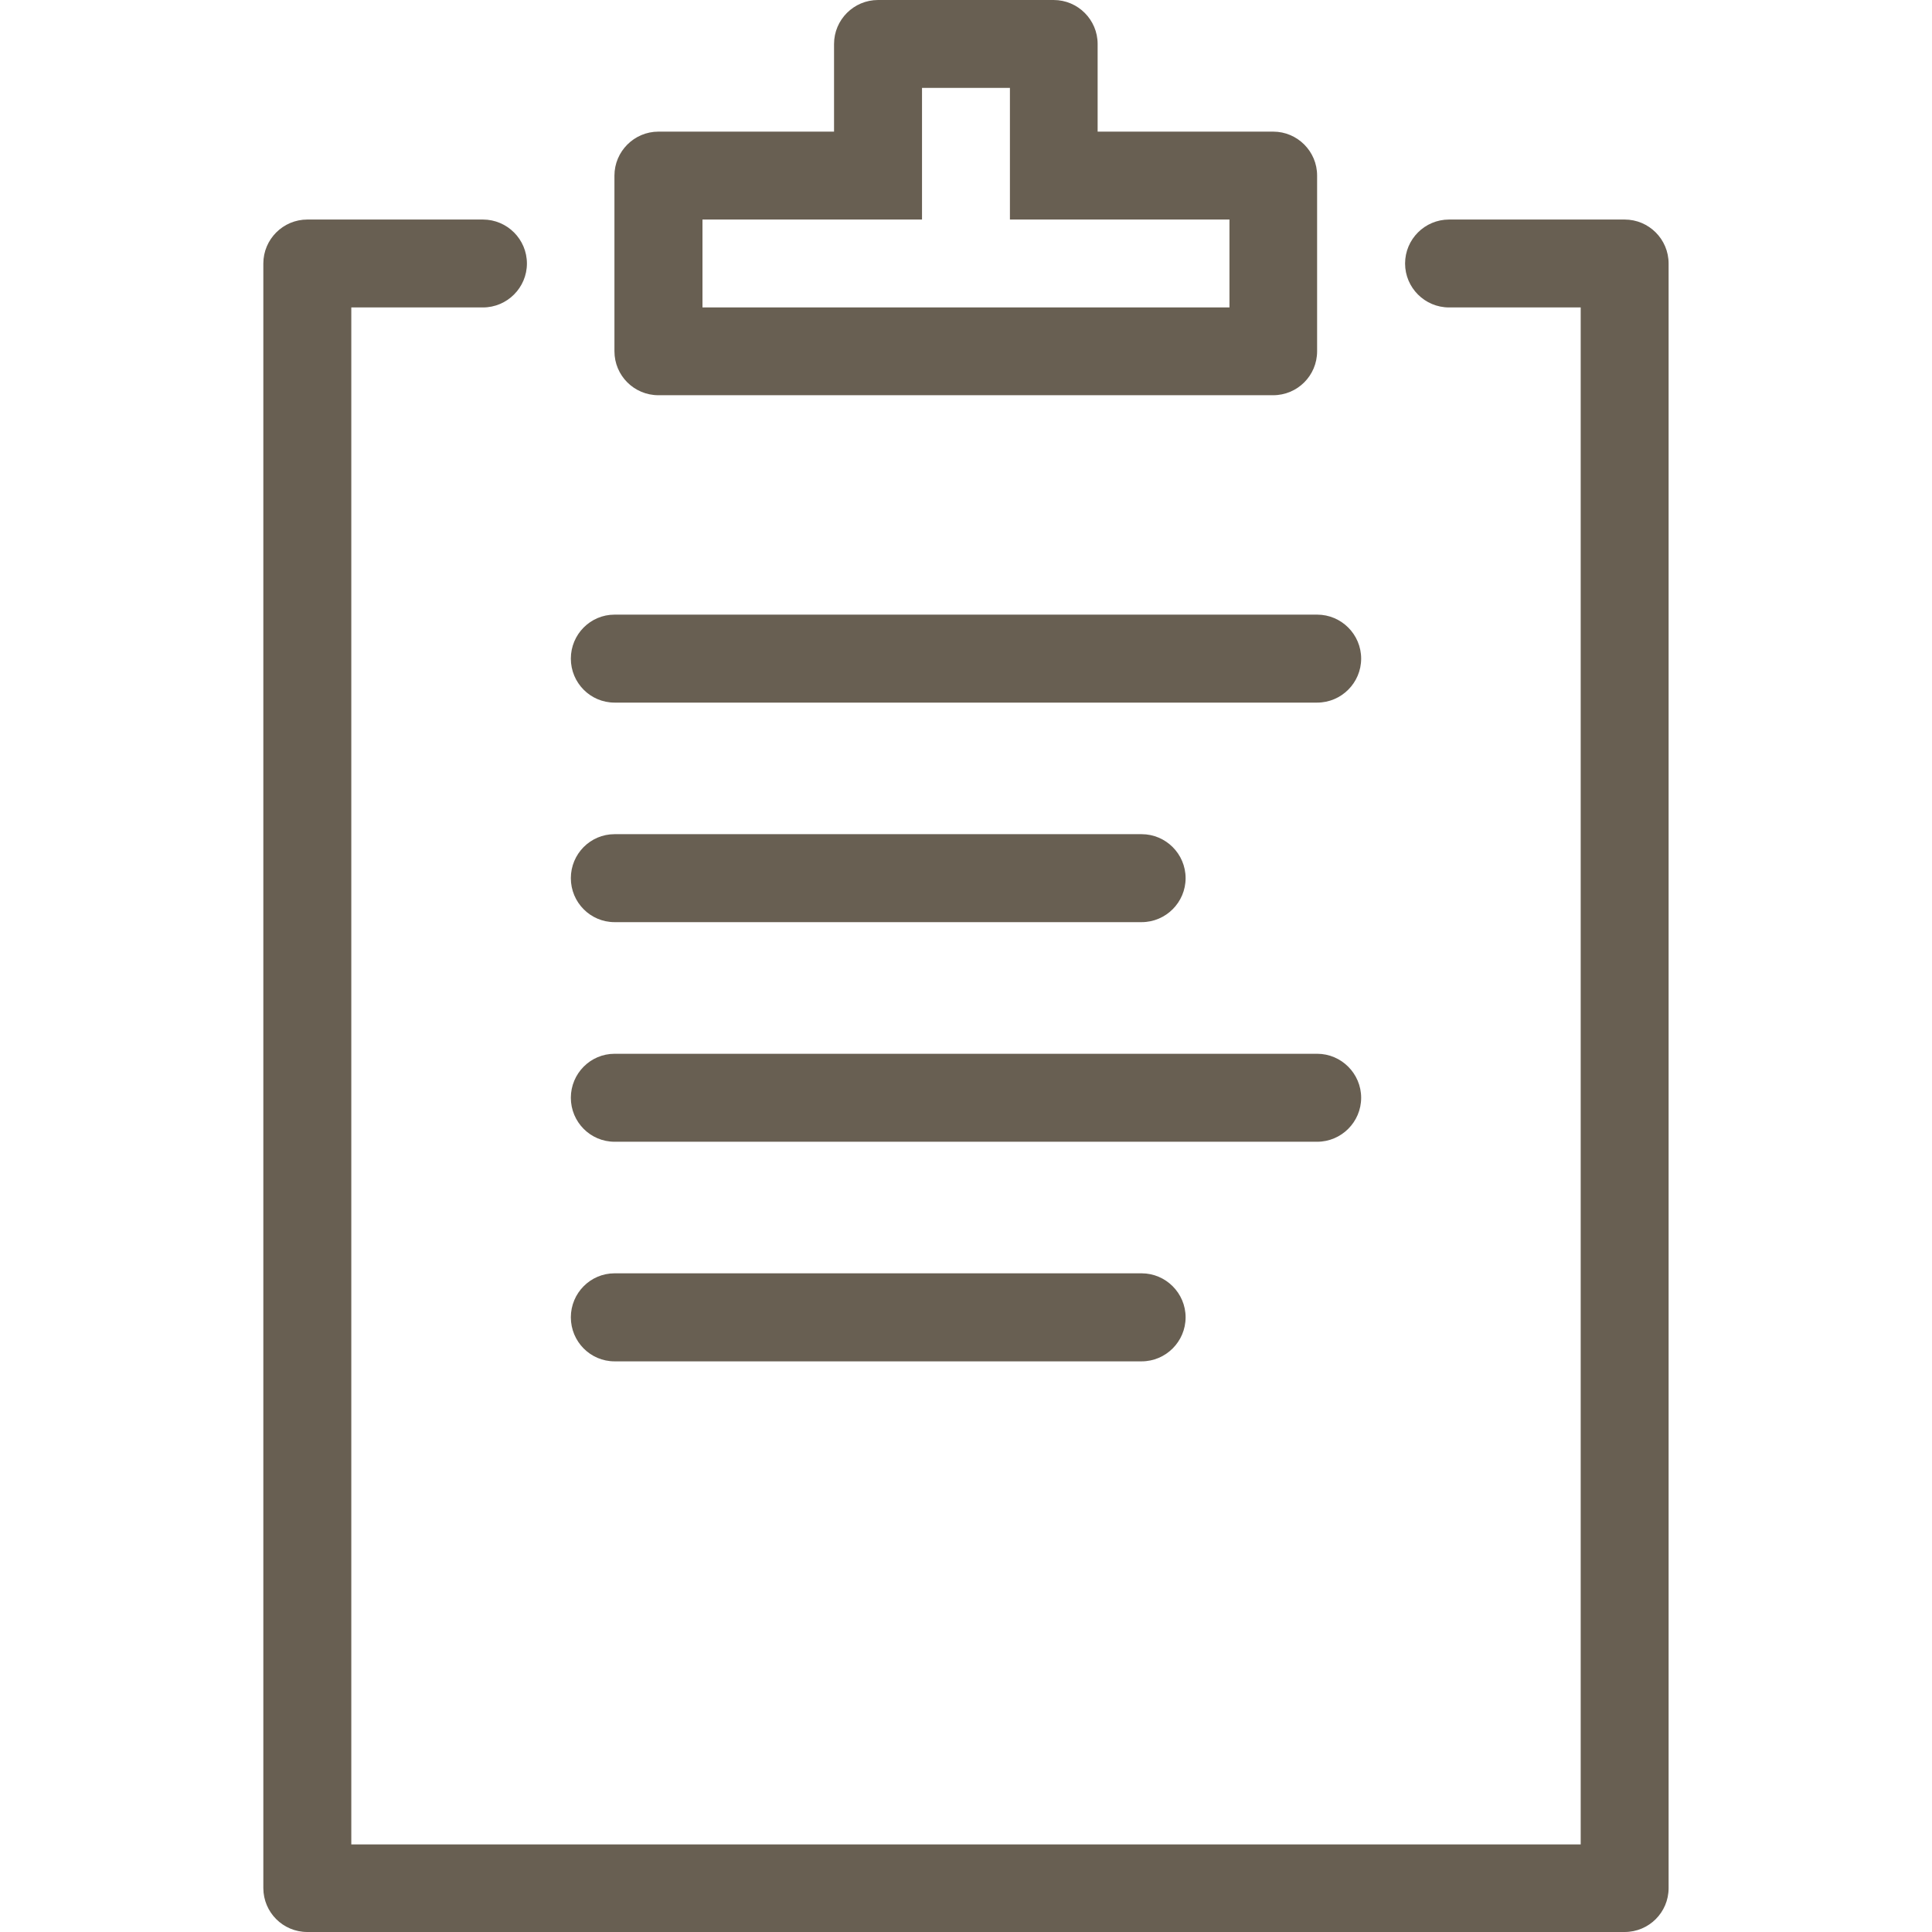
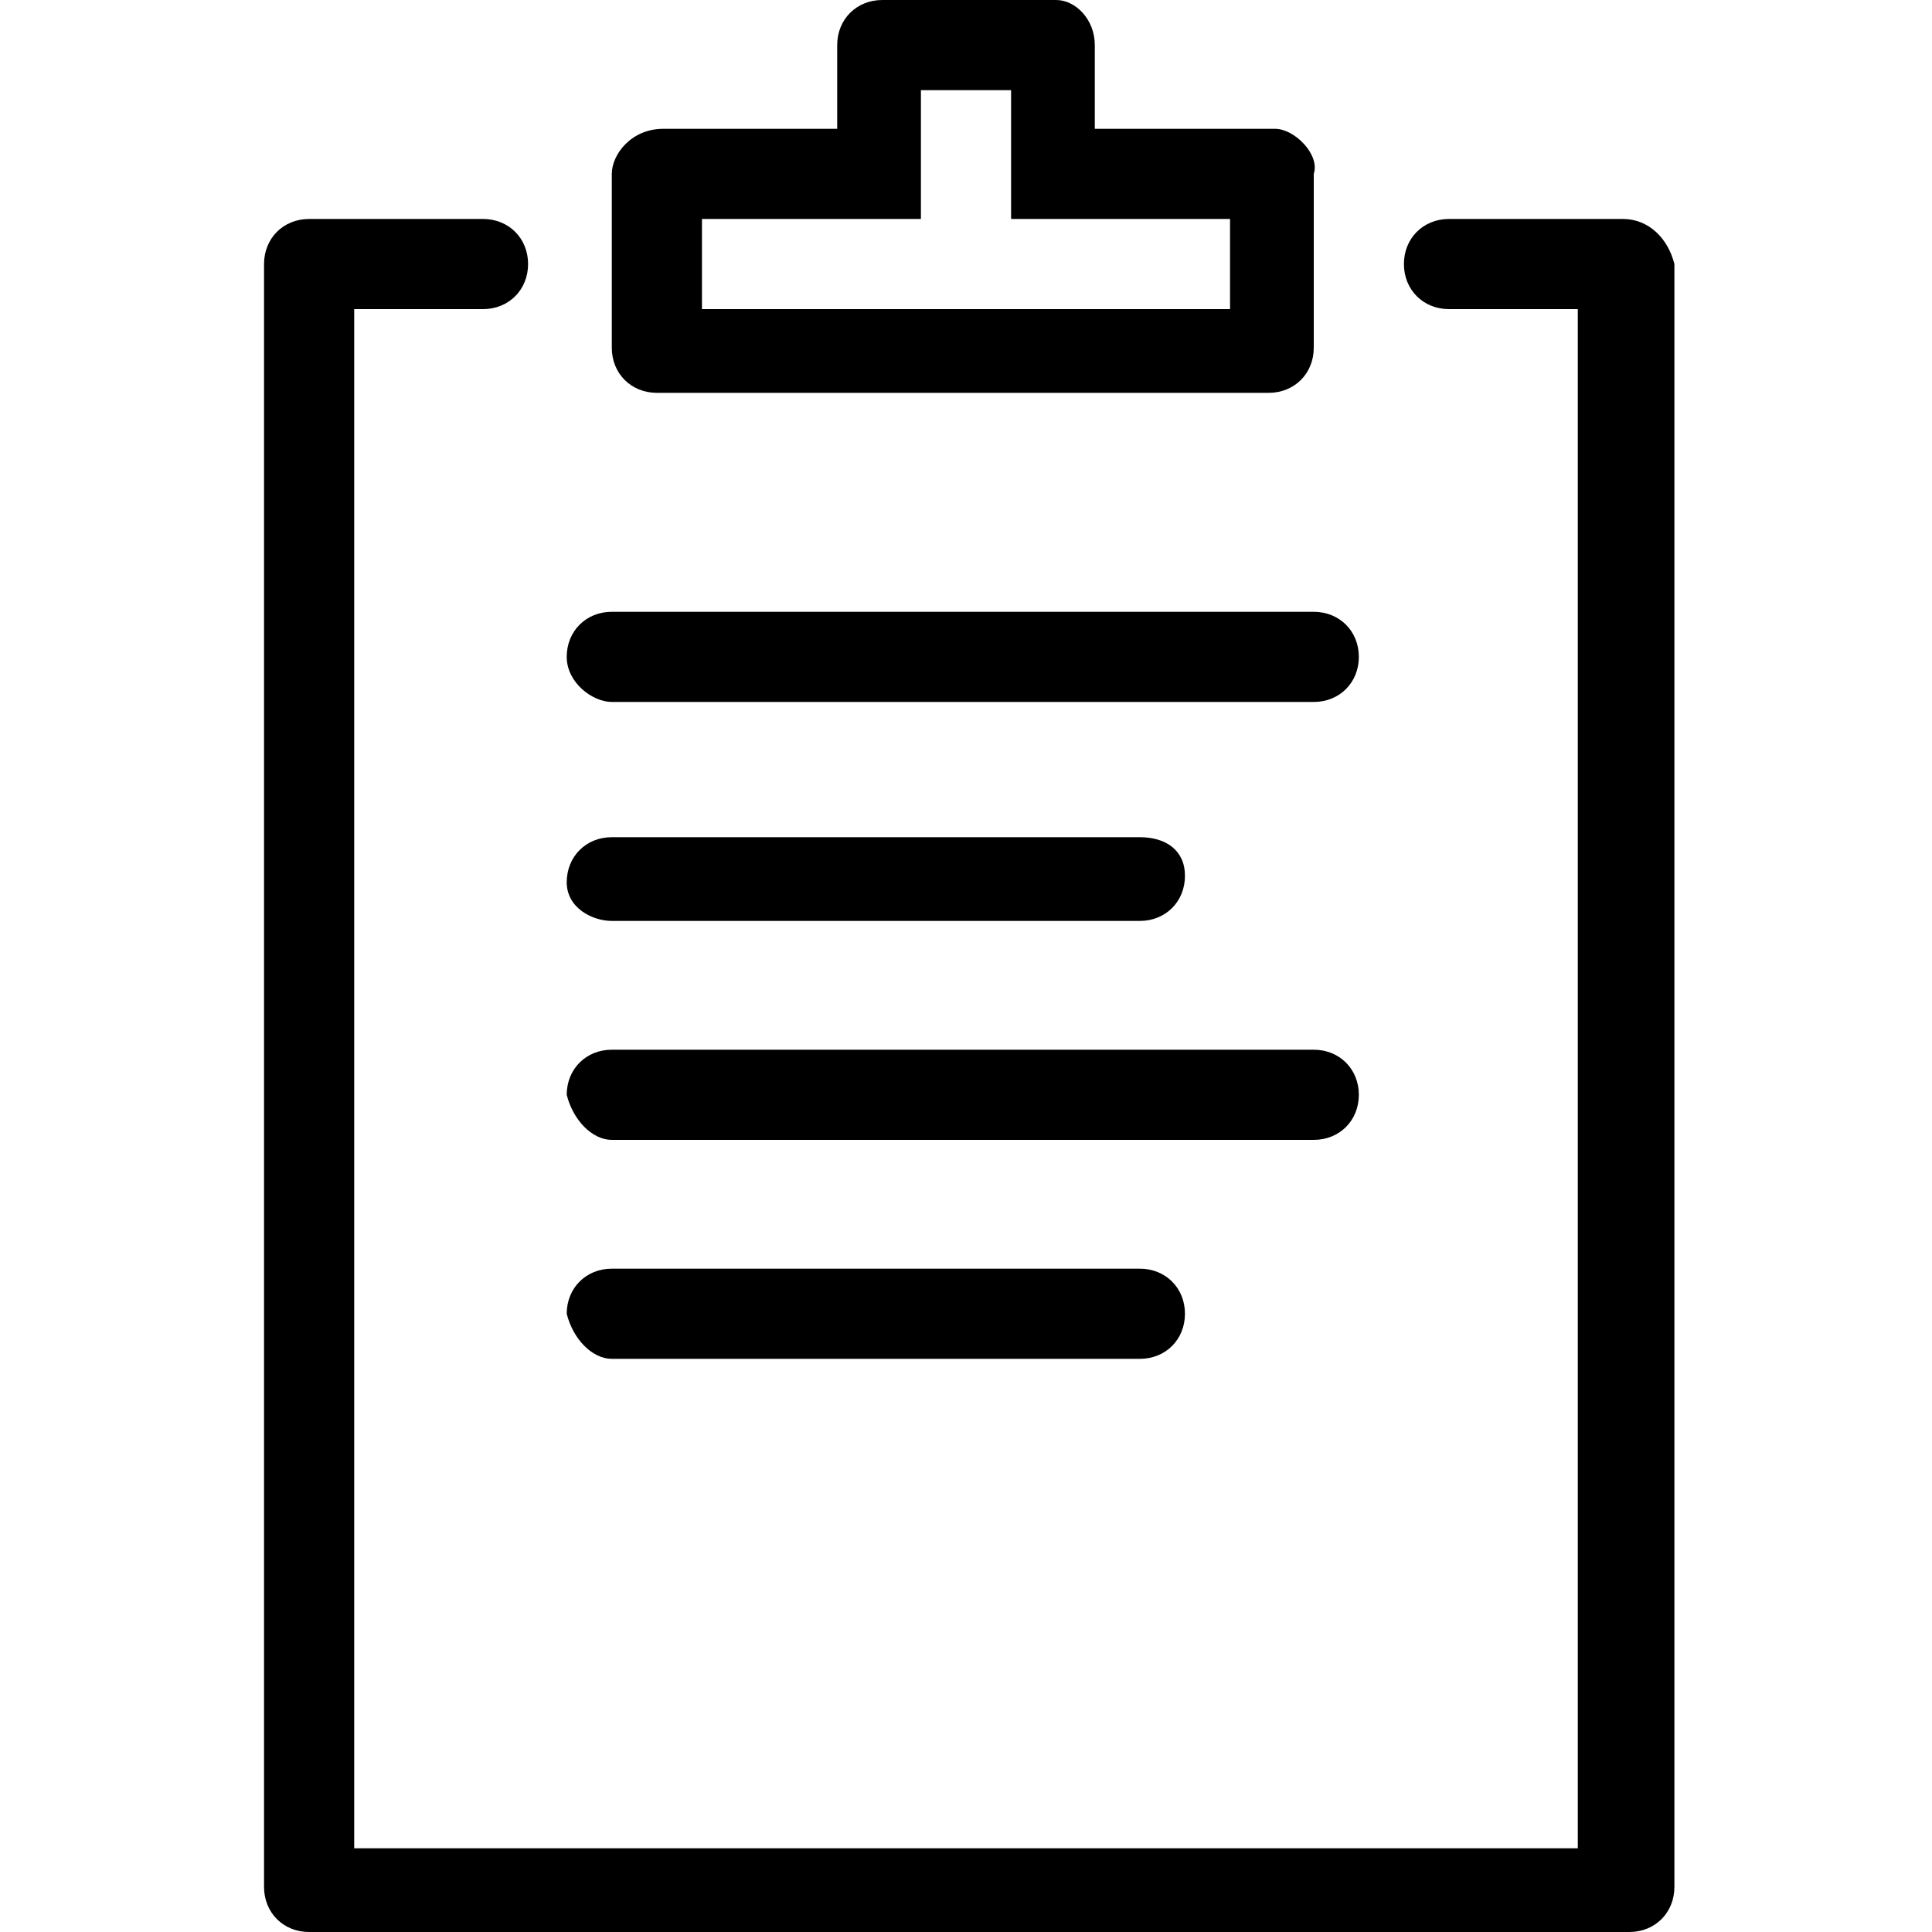
- <svg xmlns="http://www.w3.org/2000/svg" version="1.1" id="Layer_1" x="0px" y="0px" width="30px" height="30px" viewBox="0 0 30 30" enable-background="new 0 0 30 30" xml:space="preserve">
+ <svg xmlns="http://www.w3.org/2000/svg" version="1.1" id="Layer_1" x="0px" y="0px" viewBox="0 0 30 30" style="enable-background:new 0 0 30 30;" xml:space="preserve">
+   <style type="text/css">
+ 	.st0{fill-rule:evenodd;clip-rule:evenodd;}
+ </style>
  <g id="Layer_2">
</g>
  <g>
-     <path fill="#685F52" d="M9.543,14.319h8.184c0.376,0,0.683-0.307,0.683-0.683s-0.307-0.683-0.683-0.683H9.543   c-0.376,0-0.679,0.307-0.679,0.683S9.167,14.319,9.543,14.319L9.543,14.319z M9.543,10.91h10.91c0.376,0,0.683-0.307,0.683-0.683   s-0.307-0.683-0.683-0.683H9.543c-0.376,0-0.679,0.307-0.679,0.683S9.167,10.91,9.543,10.91L9.543,10.91z M9.543,21.139h8.184   c0.376,0,0.683-0.307,0.683-0.684c0-0.375-0.307-0.683-0.683-0.683H9.543c-0.376,0-0.679,0.308-0.679,0.683   C8.864,20.832,9.167,21.139,9.543,21.139L9.543,21.139z M9.543,17.729h10.91c0.376,0,0.683-0.307,0.683-0.683   c0-0.375-0.307-0.683-0.683-0.683H9.543c-0.376,0-0.679,0.308-0.679,0.683C8.864,17.422,9.167,17.729,9.543,17.729L9.543,17.729z    M25.228,3.409h-2.727c-0.377,0-0.683,0.306-0.683,0.683c0,0.375,0.306,0.682,0.683,0.682h2.044v23.866H5.455V4.774h2.044   c0.376,0,0.683-0.307,0.683-0.682c0-0.377-0.307-0.683-0.683-0.683H4.772c-0.376,0-0.683,0.306-0.683,0.683v25.226   C4.09,29.697,4.396,30,4.772,30h20.455c0.376,0,0.683-0.303,0.683-0.682V4.092C25.91,3.715,25.604,3.409,25.228,3.409L25.228,3.409   z M25.228,3.409" />
-     <path fill-rule="evenodd" clip-rule="evenodd" fill="#685F52" d="M19.771,2.044h-2.727V0.683C17.044,0.306,16.737,0,16.361,0   h-2.727c-0.376,0-0.683,0.306-0.683,0.683v1.361h-2.727c-0.376,0-0.683,0.307-0.683,0.683v2.727c0,0.38,0.307,0.683,0.683,0.683   h9.545c0.376,0,0.683-0.303,0.683-0.683V2.727C20.453,2.351,20.146,2.044,19.771,2.044L19.771,2.044z M19.092,4.774h-8.184V3.409   h3.409V1.365h1.365v2.044h3.409V4.774z M19.092,4.774" />
+     <path d="M9.5,14.3h8.2c0.4,0,0.7-0.3,0.7-0.7S18.1,13,17.7,13H9.5c-0.4,0-0.7,0.3-0.7,0.7S9.2,14.3,9.5,14.3L9.5,14.3z M9.5,10.9   h10.9c0.4,0,0.7-0.3,0.7-0.7s-0.3-0.7-0.7-0.7H9.5c-0.4,0-0.7,0.3-0.7,0.7S9.2,10.9,9.5,10.9L9.5,10.9z M9.5,21.1h8.2   c0.4,0,0.7-0.3,0.7-0.7c0-0.4-0.3-0.7-0.7-0.7H9.5c-0.4,0-0.7,0.3-0.7,0.7C8.9,20.8,9.2,21.1,9.5,21.1L9.5,21.1z M9.5,17.7h10.9   c0.4,0,0.7-0.3,0.7-0.7c0-0.4-0.3-0.7-0.7-0.7H9.5c-0.4,0-0.7,0.3-0.7,0.7C8.9,17.4,9.2,17.7,9.5,17.7L9.5,17.7z M25.2,3.4h-2.7   c-0.4,0-0.7,0.3-0.7,0.7c0,0.4,0.3,0.7,0.7,0.7h2v23.9H5.5V4.8h2c0.4,0,0.7-0.3,0.7-0.7c0-0.4-0.3-0.7-0.7-0.7H4.8   c-0.4,0-0.7,0.3-0.7,0.7v25.2c0,0.4,0.3,0.7,0.7,0.7h20.5c0.4,0,0.7-0.3,0.7-0.7V4.1C25.9,3.7,25.6,3.4,25.2,3.4L25.2,3.4z" />
+     <path class="st0" d="M19.8,2H17V0.7C17,0.3,16.7,0,16.4,0h-2.7C13.3,0,13,0.3,13,0.7V2h-2.7C9.8,2,9.5,2.4,9.5,2.7v2.7   c0,0.4,0.3,0.7,0.7,0.7h9.5c0.4,0,0.7-0.3,0.7-0.7V2.7C20.5,2.4,20.1,2,19.8,2L19.8,2z M19.1,4.8h-8.2V3.4h3.4v-2h1.4v2h3.4   L19.1,4.8L19.1,4.8z" />
  </g>
</svg>
